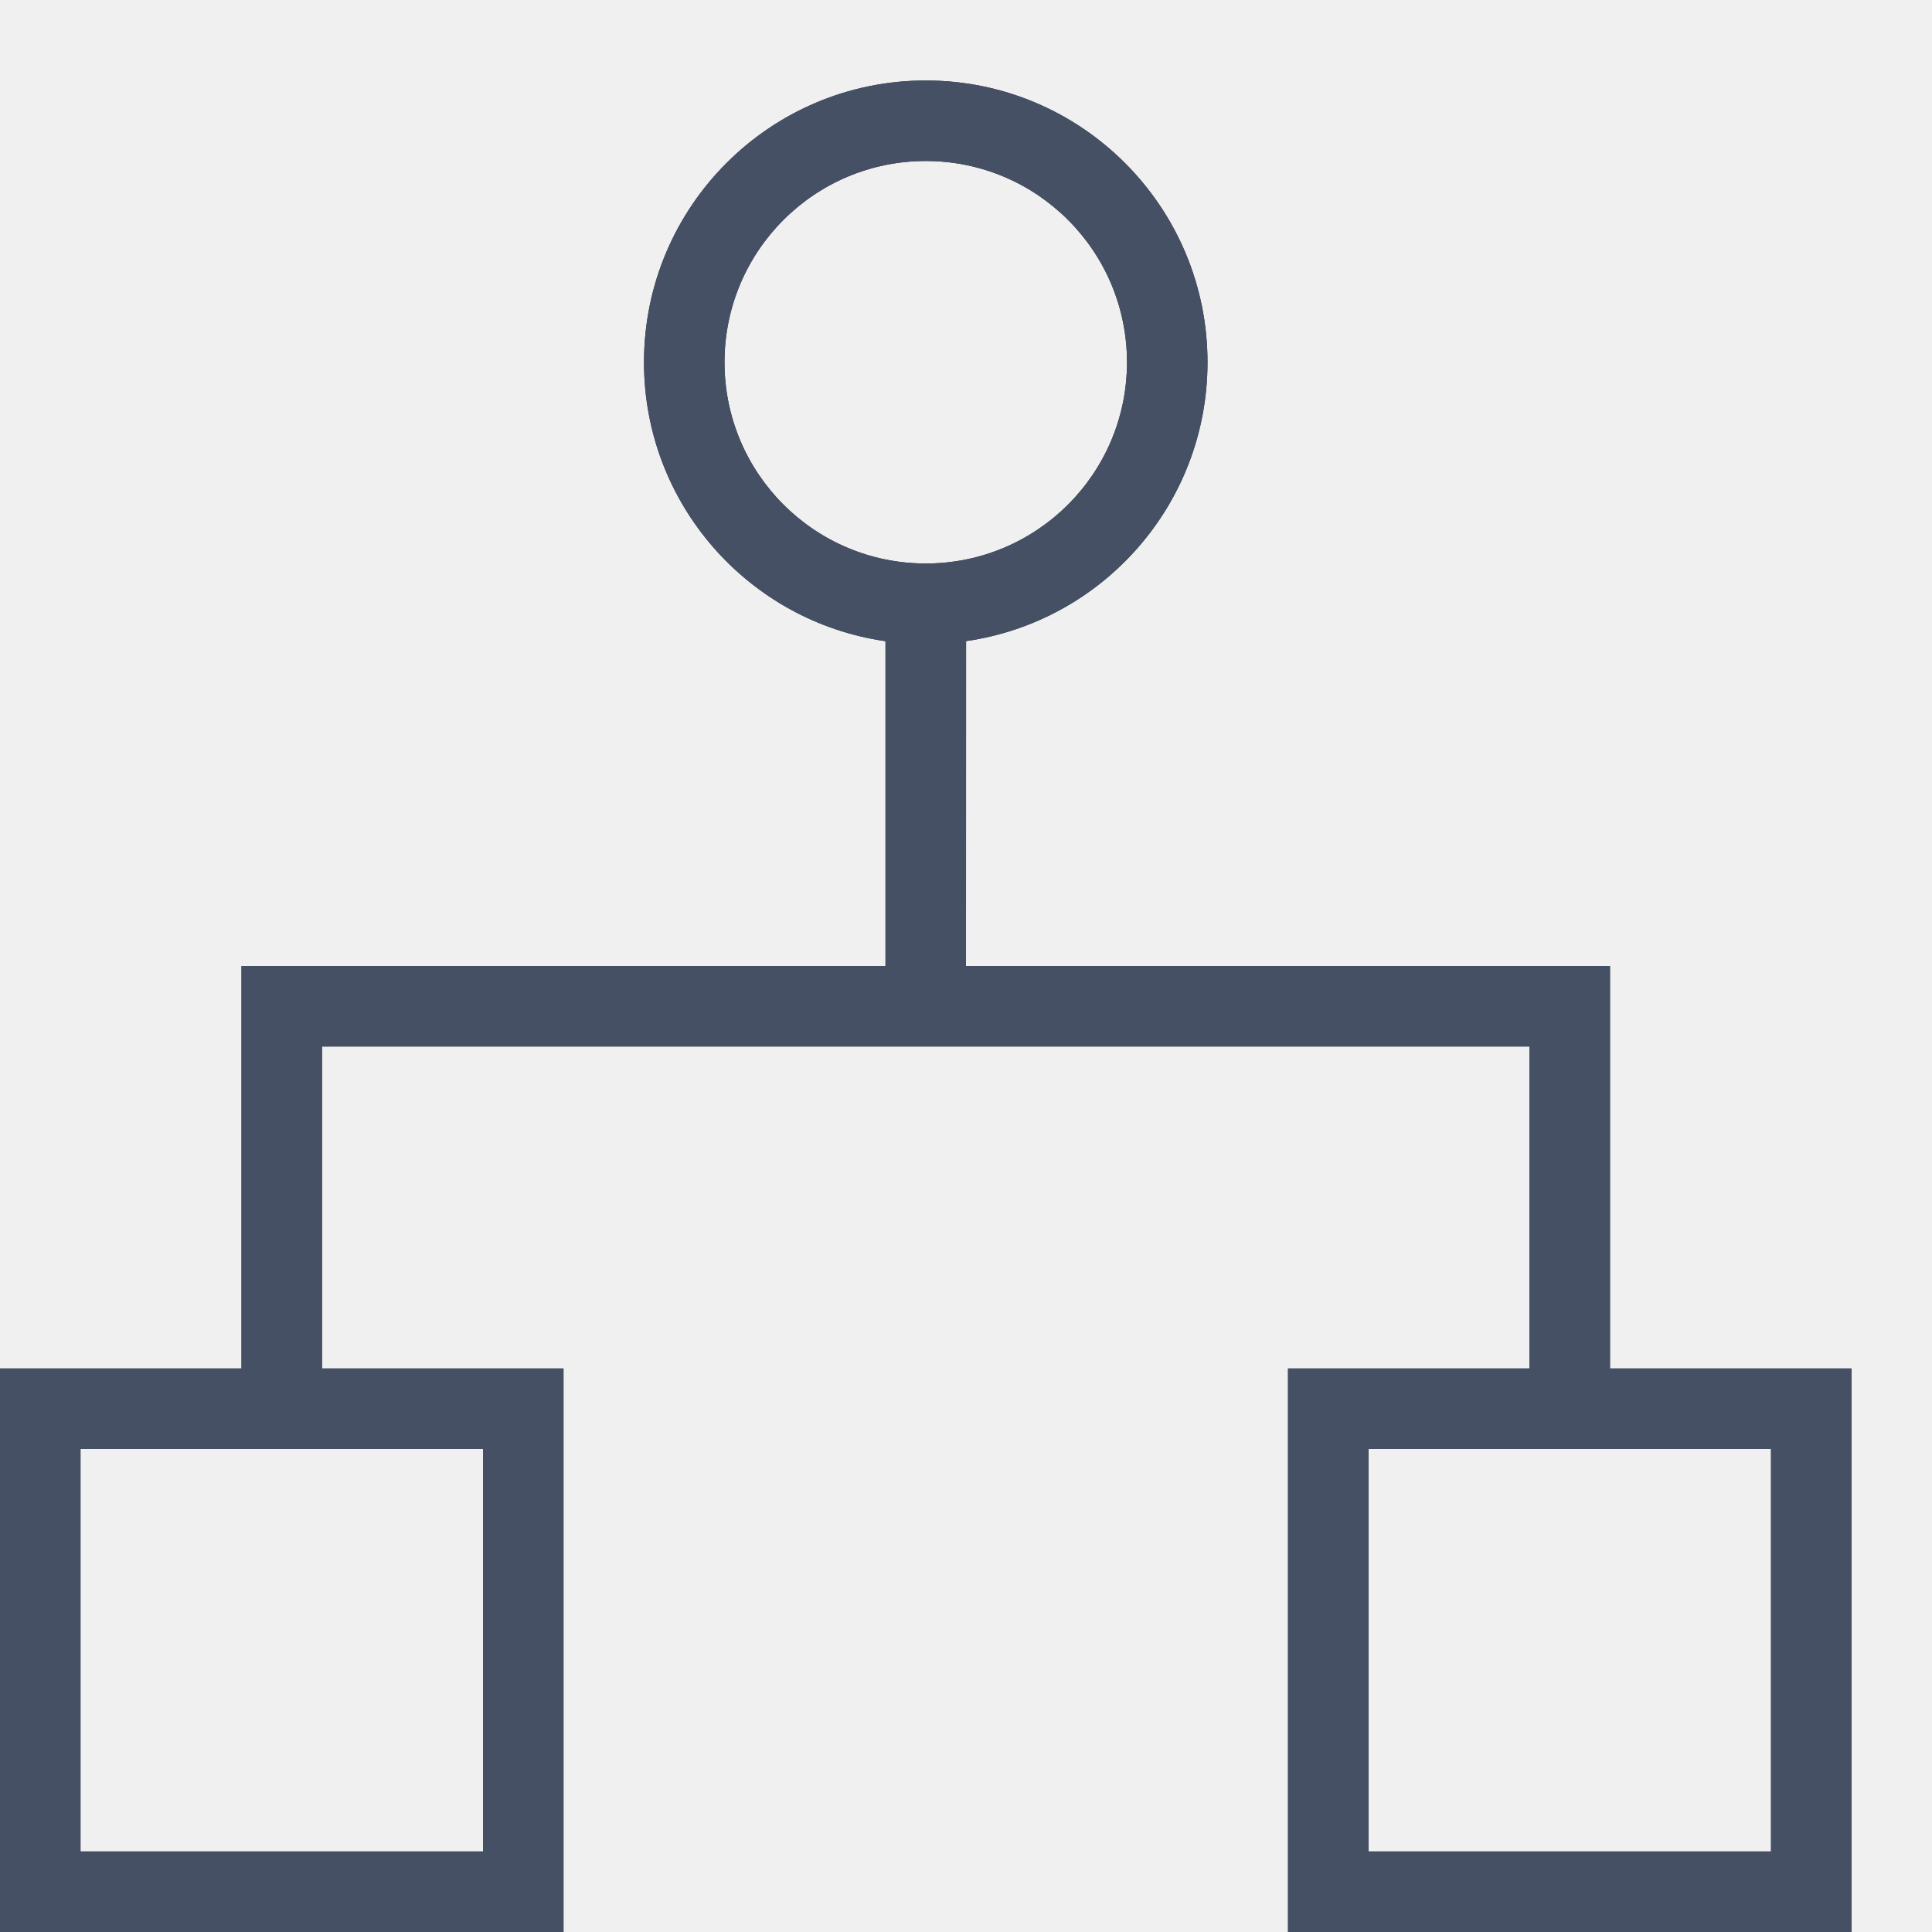
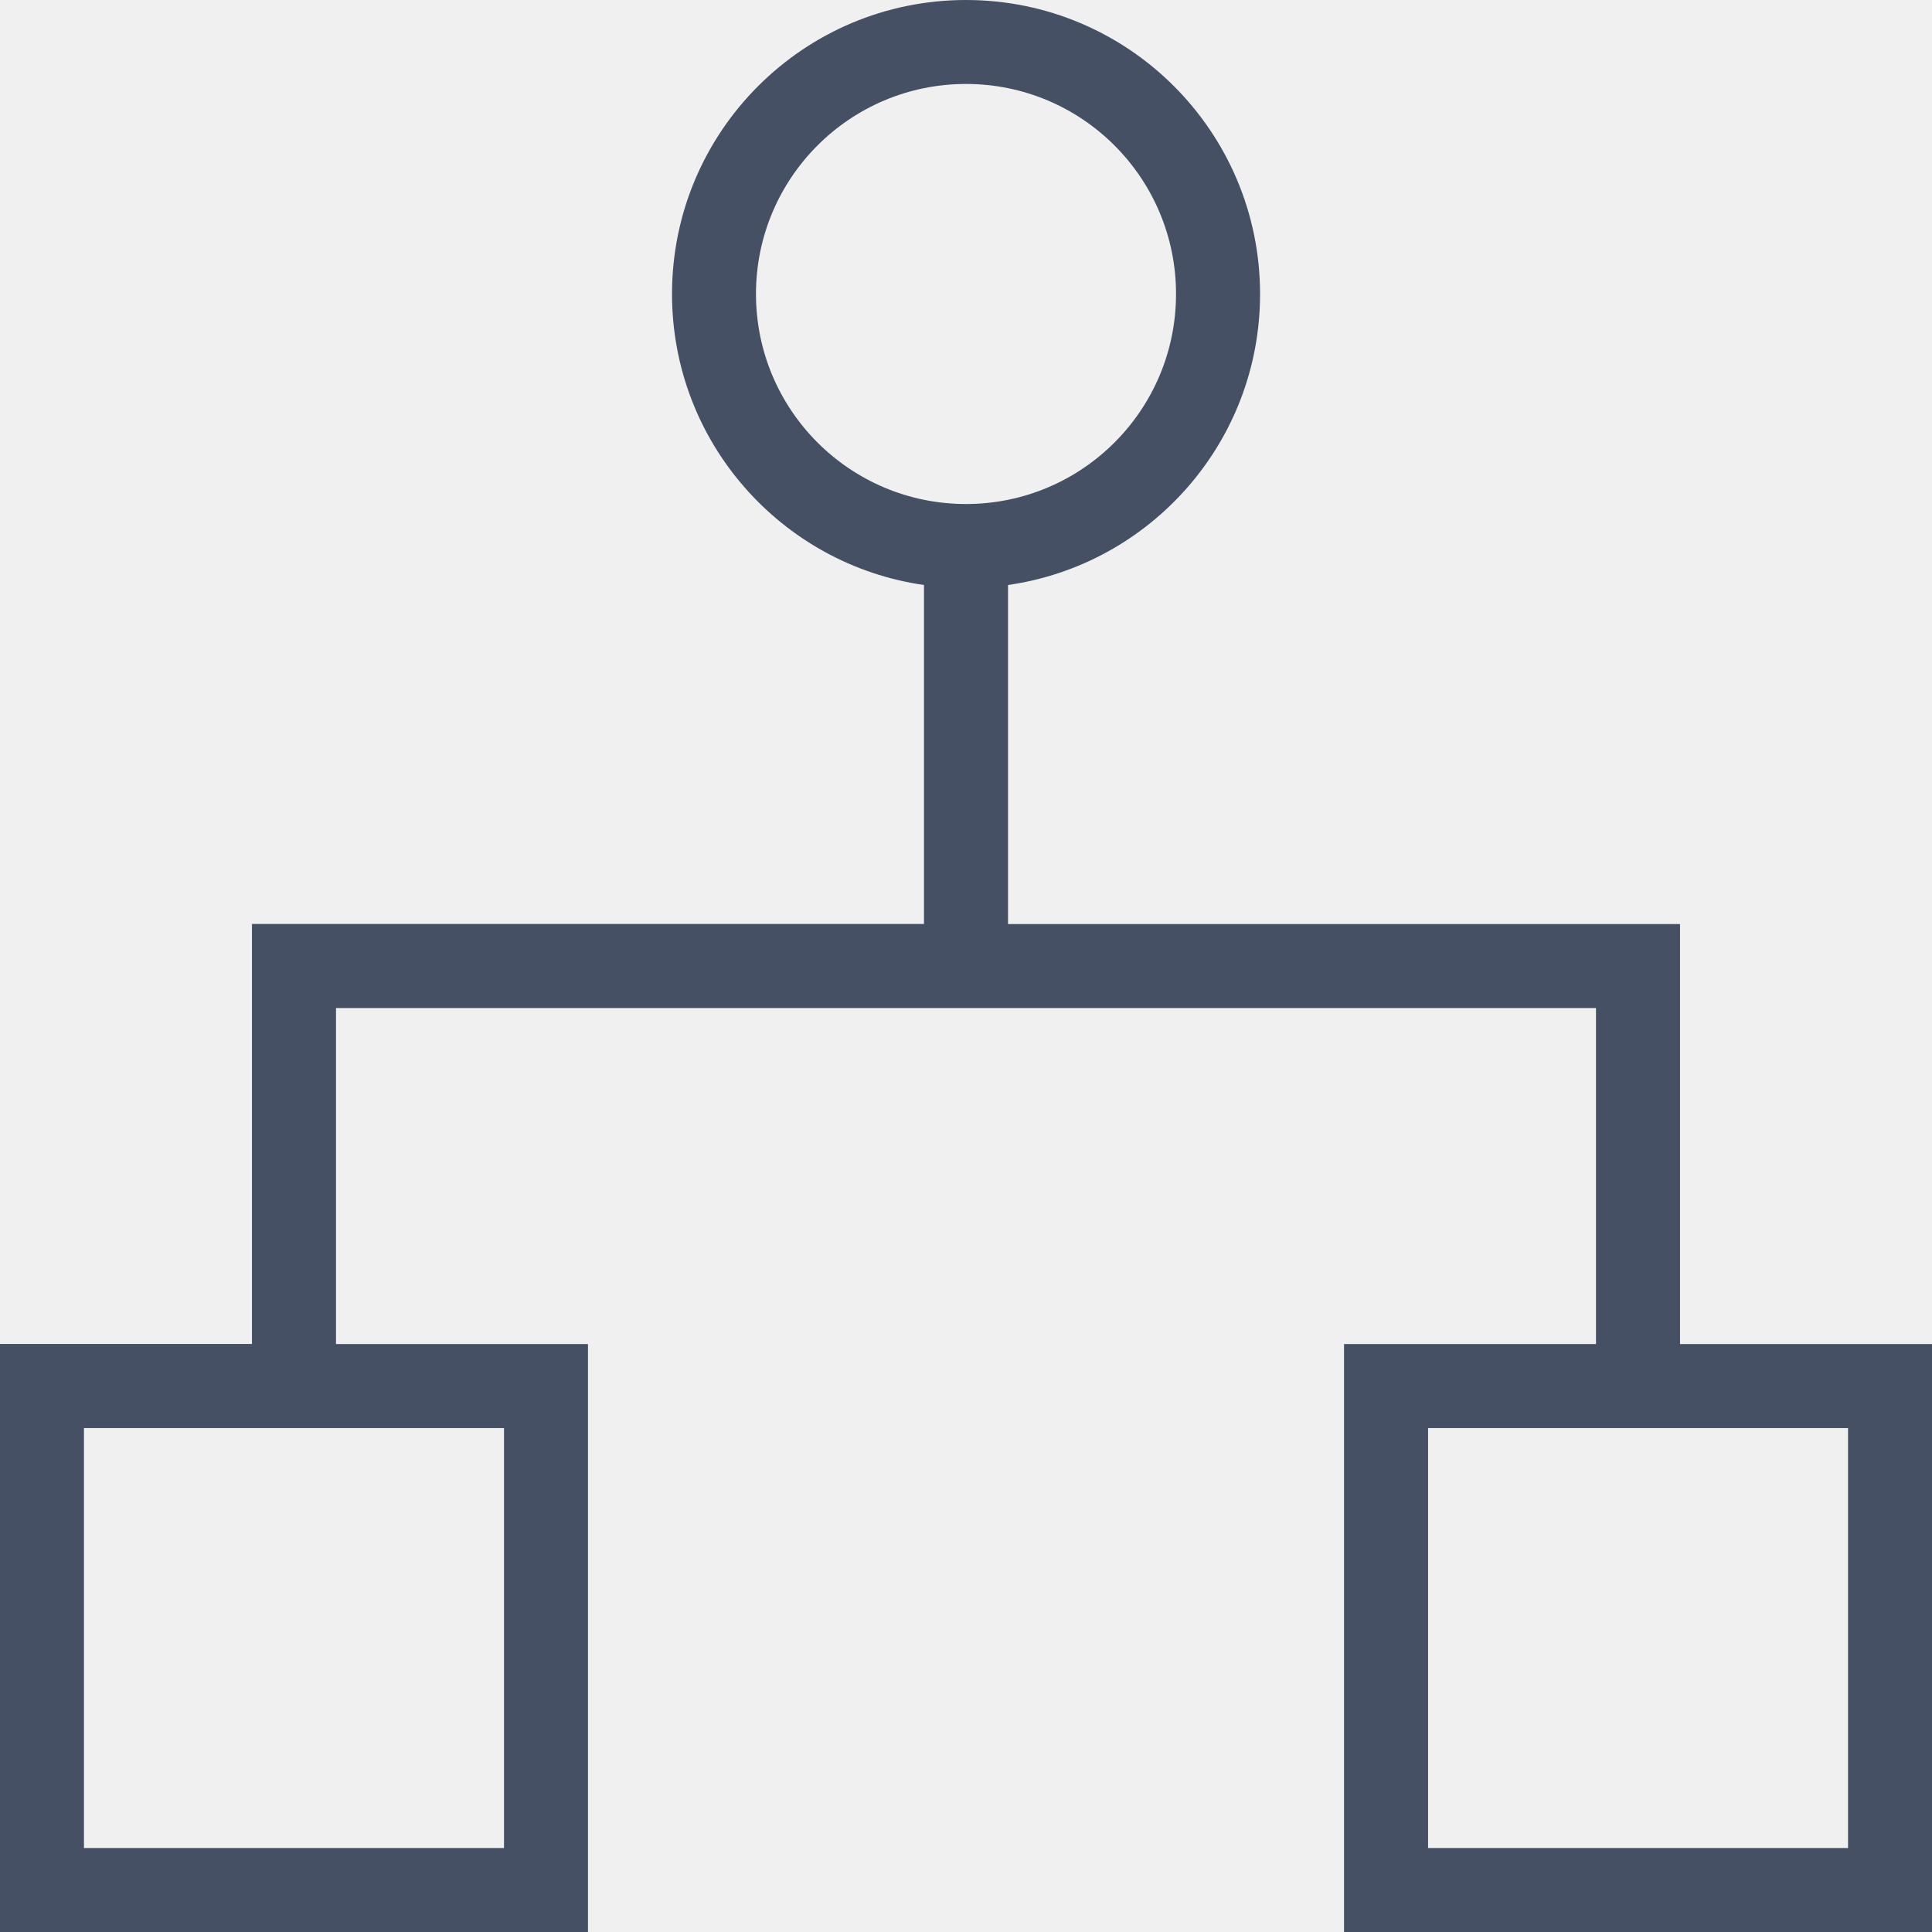
- <svg xmlns="http://www.w3.org/2000/svg" xmlns:xlink="http://www.w3.org/1999/xlink" width="24px" height="24px" viewBox="0 0 24 24" version="1.1">
-   <defs>
-     <path d="M11.5,1 C13.433,1 15,2.567 15,4.5 C15,6.263 13.697,7.721 12.001,7.964 L12,12 L20,12 L20,17 L23,17 L23,24 L16,24 L16,17 L19,17 L19,13 L4,13 L4,17 L7,17 L7,24 L0,24 L0,17 L3,17 L3,12 L11,12 L11,7.965 C9.304,7.722 8,6.263 8,4.5 C8,2.567 9.567,1 11.5,1 Z M22,18 L17,18 L17,23 L22,23 L22,18 Z M6,18 L1,18 L1,23 L6,23 L6,18 Z M11.5,2 C10.119,2 9,3.119 9,4.5 C9,5.881 10.119,7 11.5,7 C12.881,7 14,5.881 14,4.5 C14,3.119 12.881,2 11.5,2 Z" id="path-1" />
-   </defs>
-   <g id="Symbols" stroke="none" stroke-width="1" fill="none" fill-rule="evenodd">
-     <g id="Icons-/-Misc-/-24-/-Function">
-       <mask id="mask-2" fill="white">
-         <use xlink:href="#path-1" />
-       </mask>
-       <use id="Combined-Shape" fill="#262D3D" fill-rule="nonzero" xlink:href="#path-1" />
-       <g id="Group" mask="url(#mask-2)" fill="#455065">
-         <g id="Colors-/-307-Gray-Dark">
-           <rect id="Rectangle" x="0" y="0" width="24" height="24" />
-         </g>
-       </g>
-     </g>
-   </g>
+ <svg xmlns="http://www.w3.org/2000/svg" fill="none" viewBox="0 0 24 24">
+   <path fill-rule="evenodd" clip-rule="evenodd" d="M12 0C9.983 0 8.348 1.635 8.348 3.652c0 1.84 1.361 3.362 3.13 3.615v4.211H3.13v5.217H0V24h7.304v-7.304H4.174v-4.174H19.826v4.174h-3.13V24H24v-7.304h-3.13v-5.217h-8.348V7.267c1.77-.253 3.131-1.775 3.131-3.615C15.652 1.635 14.017 0 12 0Zm0 6.261c1.441 0 2.609-1.168 2.609-2.609 0-1.441-1.168-2.609-2.609-2.609-1.441 0-2.609 1.168-2.609 2.609 0 1.441 1.168 2.609 2.609 2.609ZM6.261 22.957v-5.217H1.043v5.217h5.217Zm16.696 0v-5.217h-5.217v5.217h5.217Z" fill="#455065" />
</svg>
